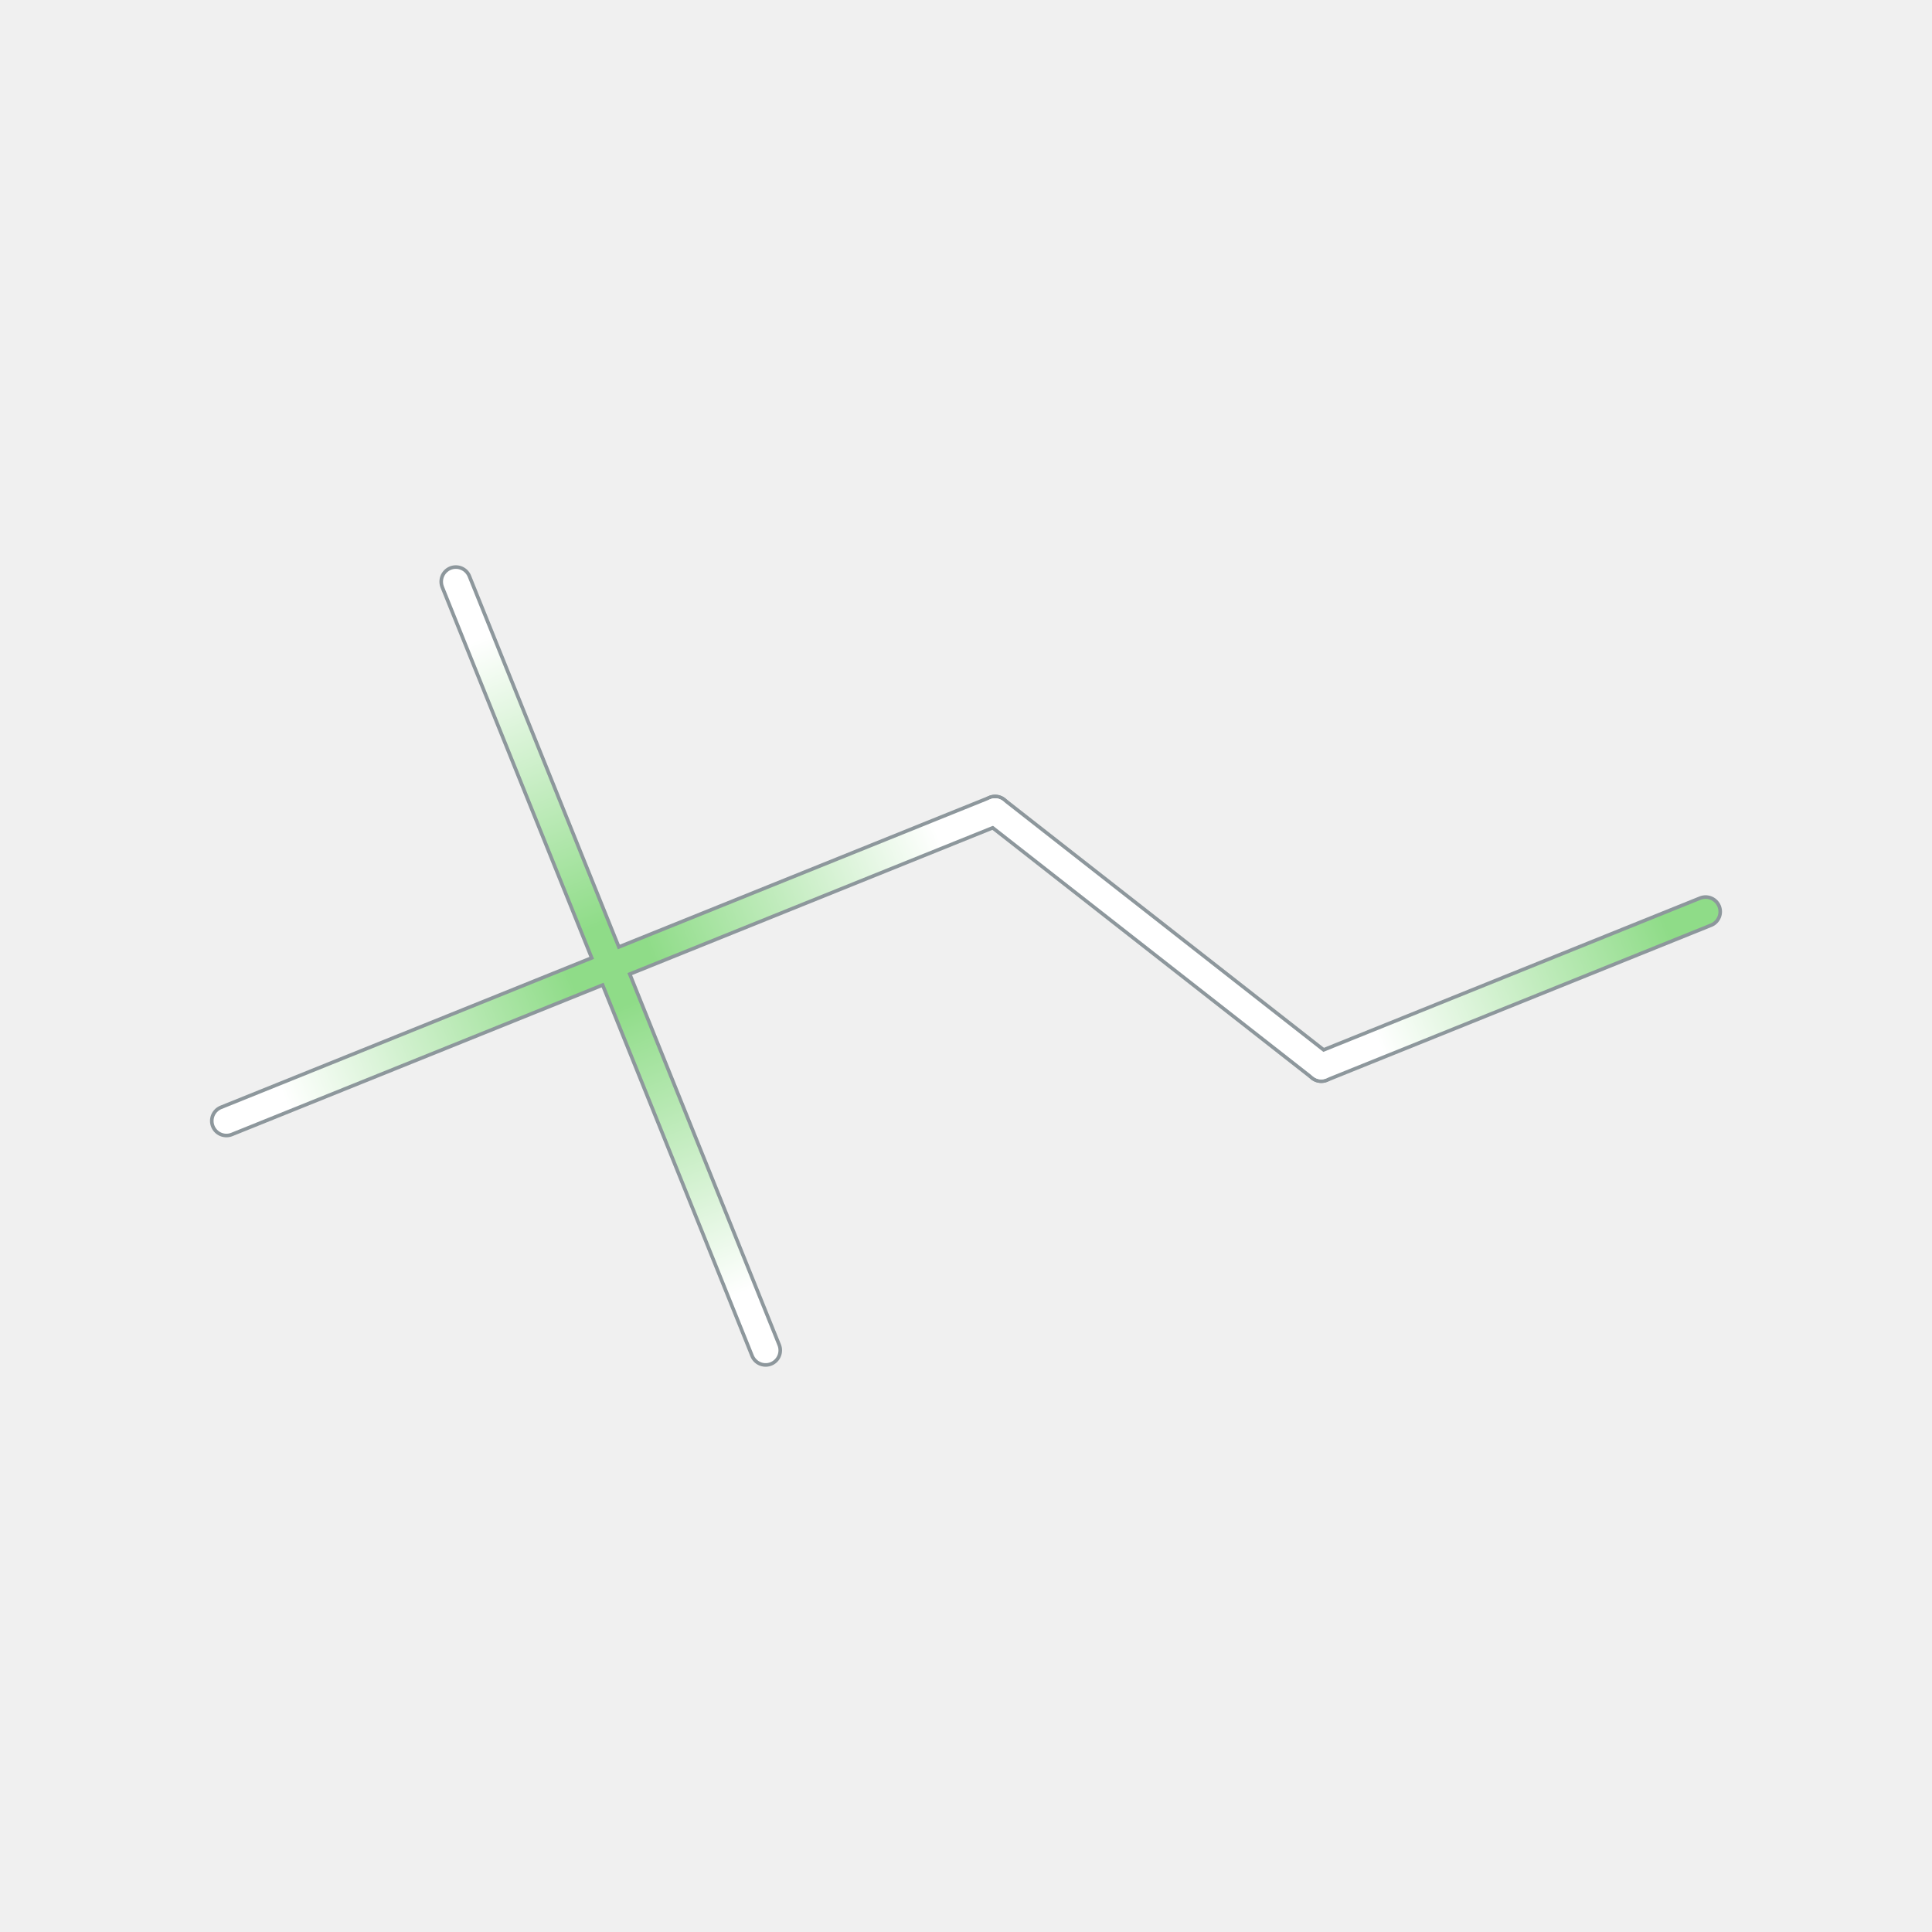
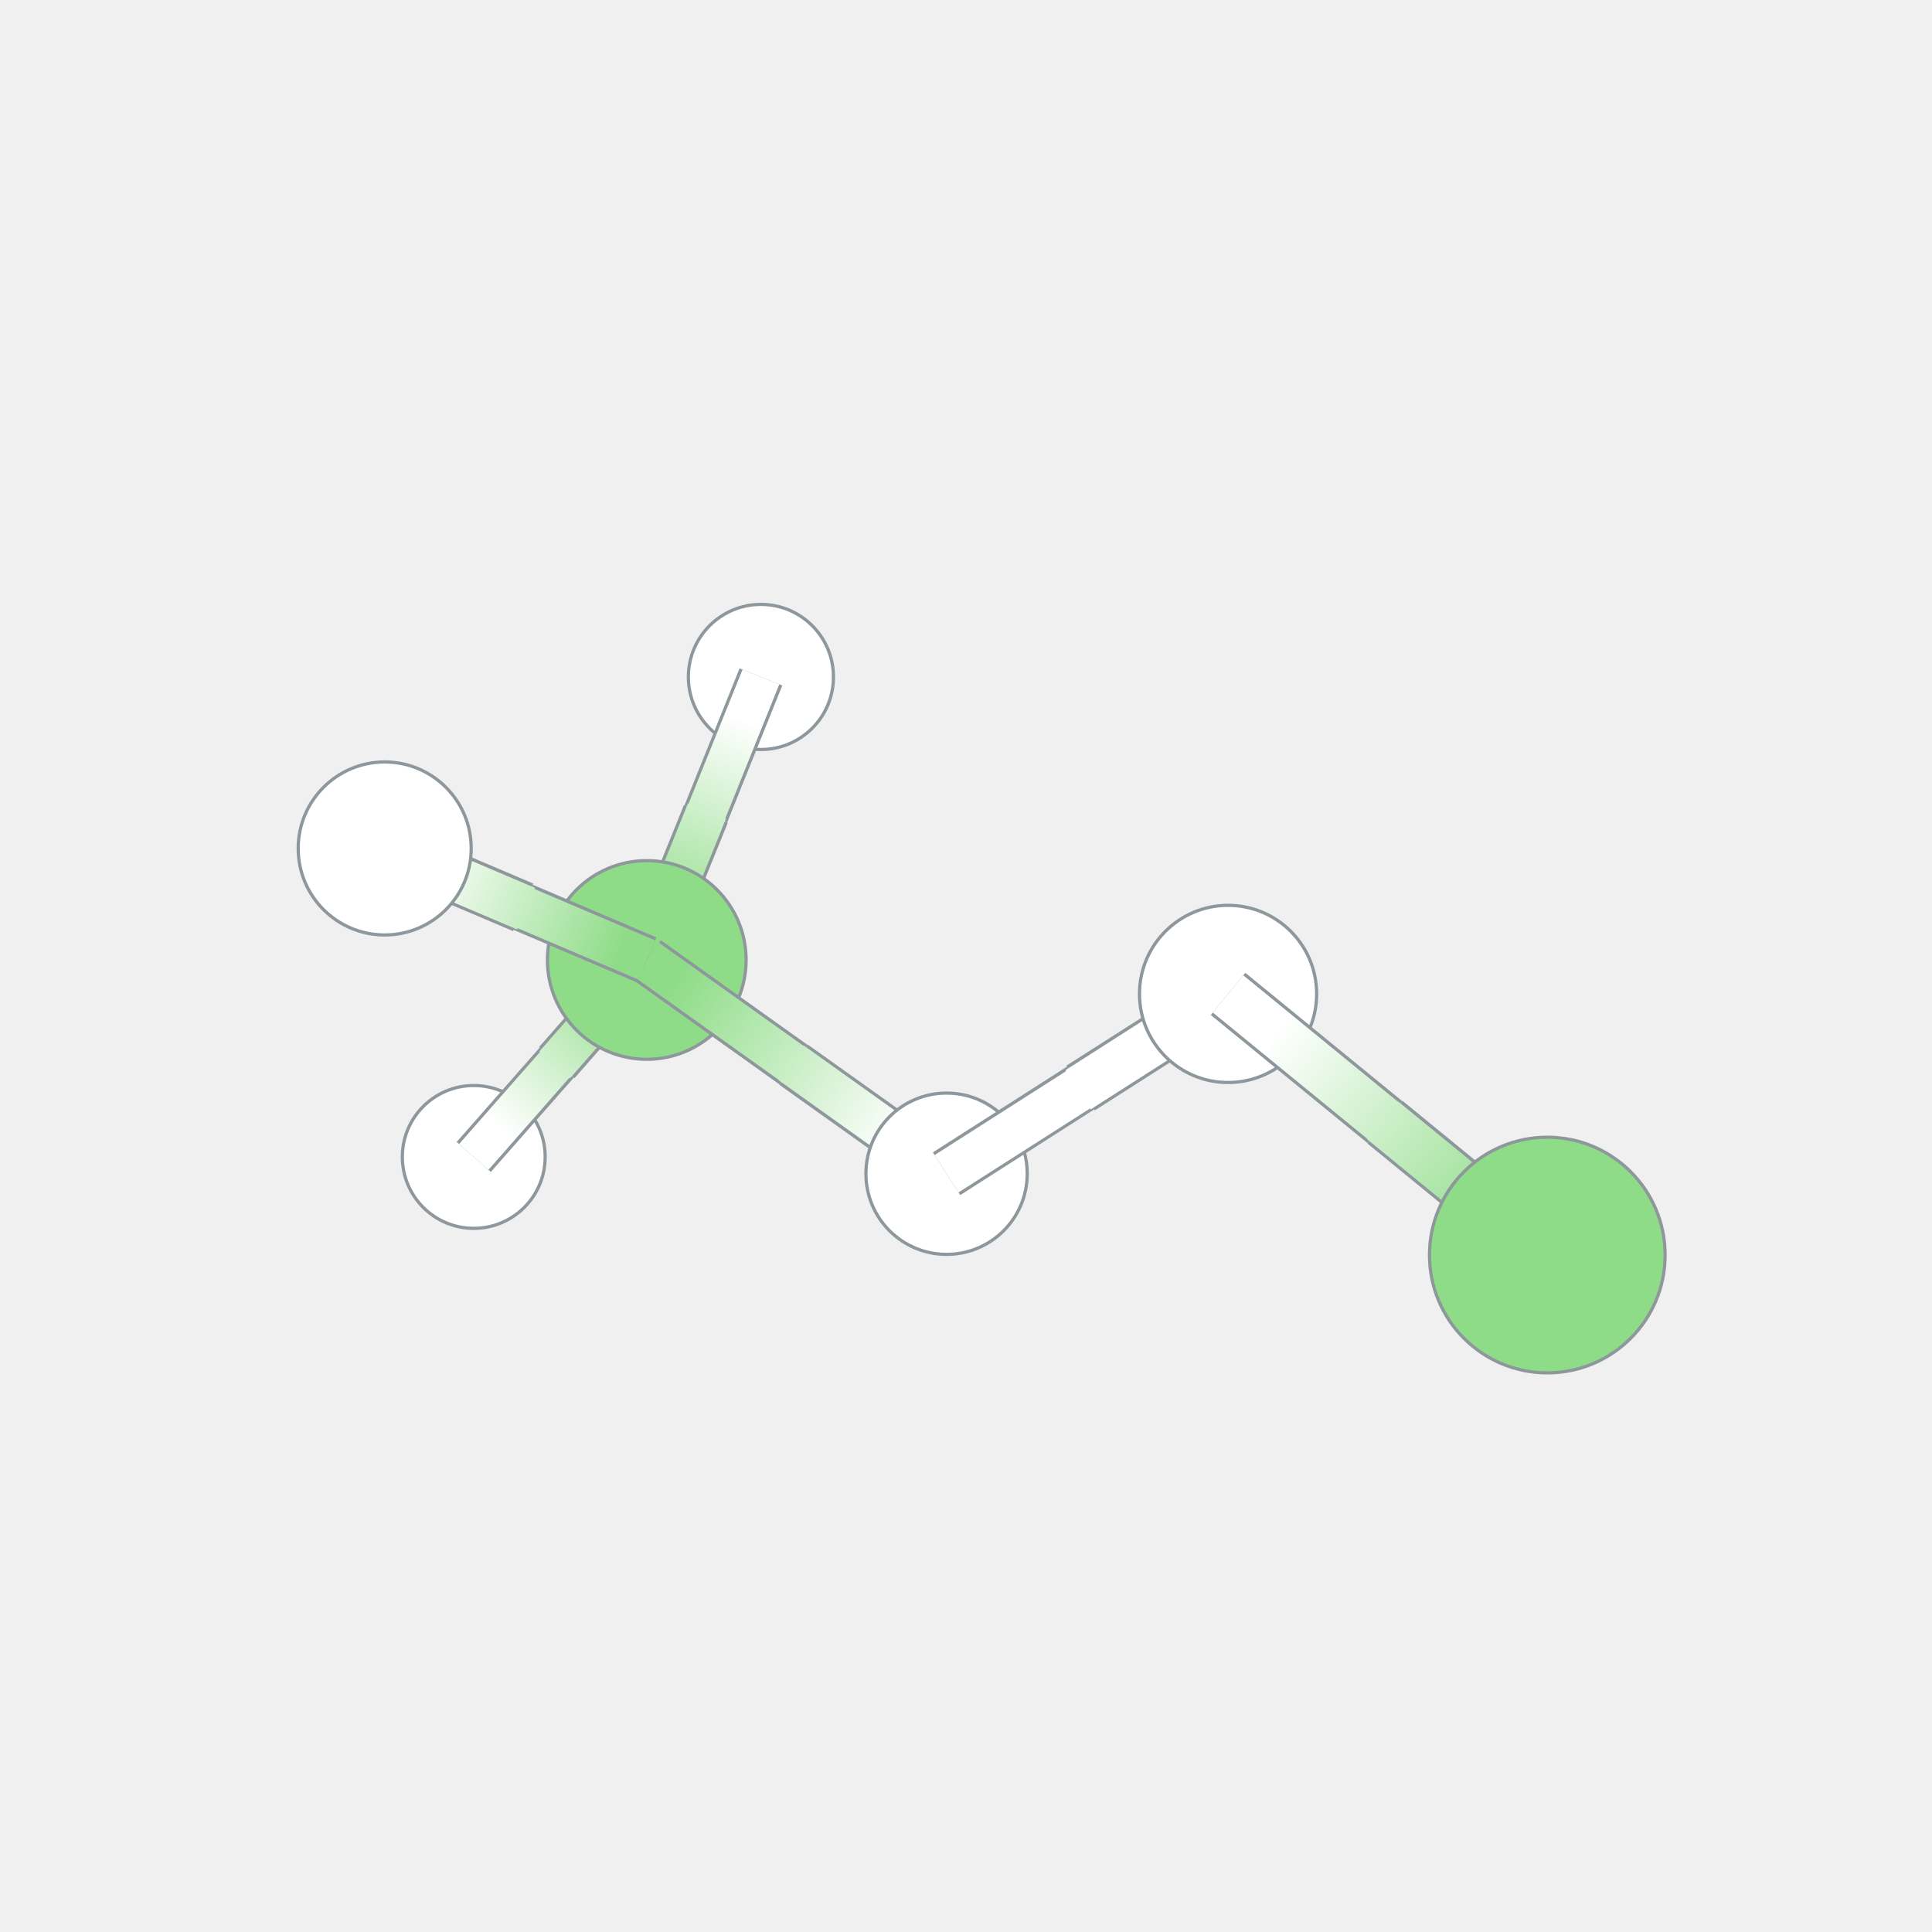
<svg xmlns="http://www.w3.org/2000/svg" viewBox="0 0 1024 1024" width="1024" height="1024">
  <defs>
-     <linearGradient id="b0" gradientUnits="userSpaceOnUse" x1="241.6" y1="308.3" x2="323.7" y2="512.0">
-       <stop offset="0" stop-color="#ffffff" />
+     <linearGradient id="g0" gradientUnits="userSpaceOnUse" x1="203.9" y1="449.7" x2="342.8" y2="508.8">
      <stop offset=".15" stop-color="#ffffff" />
      <stop offset=".9" stop-color="#8fdc88" />
-       <stop offset="1" stop-color="#8fdc88" />
    </linearGradient>
-     <linearGradient id="b1" gradientUnits="userSpaceOnUse" x1="323.7" y1="512.0" x2="405.8" y2="715.7">
-       <stop offset="0" stop-color="#8fdc88" />
-       <stop offset=".1" stop-color="#8fdc88" />
-       <stop offset=".85" stop-color="#ffffff" />
-       <stop offset="1" stop-color="#ffffff" />
-     </linearGradient>
-     <linearGradient id="b2" gradientUnits="userSpaceOnUse" x1="323.7" y1="512.0" x2="120.0" y2="594.1">
-       <stop offset="0" stop-color="#8fdc88" />
-       <stop offset=".1" stop-color="#8fdc88" />
-       <stop offset=".85" stop-color="#ffffff" />
-       <stop offset="1" stop-color="#ffffff" />
-     </linearGradient>
-     <linearGradient id="b3" gradientUnits="userSpaceOnUse" x1="323.7" y1="512.0" x2="527.4" y2="429.9">
-       <stop offset="0" stop-color="#8fdc88" />
-       <stop offset=".1" stop-color="#8fdc88" />
-       <stop offset=".85" stop-color="#ffffff" />
-       <stop offset="1" stop-color="#ffffff" />
-     </linearGradient>
-     <linearGradient id="b5" gradientUnits="userSpaceOnUse" x1="700.3" y1="565.3" x2="904.0" y2="483.2">
-       <stop offset="0" stop-color="#ffffff" />
+     <linearGradient id="g1" gradientUnits="userSpaceOnUse" x1="251.1" y1="613.2" x2="342.8" y2="508.8">
      <stop offset=".15" stop-color="#ffffff" />
      <stop offset=".9" stop-color="#8fdc88" />
-       <stop offset="1" stop-color="#8fdc88" />
+     </linearGradient>
+     <linearGradient id="g2" gradientUnits="userSpaceOnUse" x1="403.3" y1="358.8" x2="342.8" y2="508.8">
+       <stop offset=".15" stop-color="#ffffff" />
+       <stop offset=".9" stop-color="#8fdc88" />
+     </linearGradient>
+     <linearGradient id="g3" gradientUnits="userSpaceOnUse" x1="501.7" y1="622.1" x2="342.8" y2="508.8">
+       <stop offset=".15" stop-color="#ffffff" />
+       <stop offset=".9" stop-color="#8fdc88" />
+     </linearGradient>
+     <linearGradient id="g5" gradientUnits="userSpaceOnUse" x1="650.9" y1="526.8" x2="820.1" y2="665.2">
+       <stop offset=".15" stop-color="#ffffff" />
+       <stop offset=".9" stop-color="#8fdc88" />
    </linearGradient>
  </defs>
-   <line x1="241.6" y1="308.3" x2="323.7" y2="512.0" stroke="#8d979c" stroke-width="17.4" stroke-linecap="round" />
-   <line x1="323.7" y1="512.0" x2="405.8" y2="715.7" stroke="#8d979c" stroke-width="17.4" stroke-linecap="round" />
-   <line x1="323.7" y1="512.0" x2="120.0" y2="594.1" stroke="#8d979c" stroke-width="17.4" stroke-linecap="round" />
-   <line x1="323.7" y1="512.0" x2="527.4" y2="429.9" stroke="#8d979c" stroke-width="17.4" stroke-linecap="round" />
-   <line x1="527.4" y1="429.9" x2="700.3" y2="565.3" stroke="#8d979c" stroke-width="17.4" stroke-linecap="round" />
-   <line x1="700.3" y1="565.3" x2="904.0" y2="483.2" stroke="#8d979c" stroke-width="17.4" stroke-linecap="round" />
-   <line x1="527.4" y1="429.9" x2="700.3" y2="565.3" stroke="#ffffff" stroke-width="13.6" stroke-linecap="round" />
-   <line x1="241.6" y1="308.3" x2="323.7" y2="512.0" stroke="url(#b0)" stroke-width="13.6" stroke-linecap="round" />
-   <line x1="323.7" y1="512.0" x2="405.8" y2="715.7" stroke="url(#b1)" stroke-width="13.6" stroke-linecap="round" />
-   <line x1="323.7" y1="512.0" x2="120.0" y2="594.1" stroke="url(#b2)" stroke-width="13.6" stroke-linecap="round" />
-   <line x1="323.7" y1="512.0" x2="527.4" y2="429.9" stroke="url(#b3)" stroke-width="13.6" stroke-linecap="round" />
-   <line x1="700.3" y1="565.3" x2="904.0" y2="483.2" stroke="url(#b5)" stroke-width="13.6" stroke-linecap="round" />
+   <circle cx="251.1" cy="613.2" r="38.7" fill="#8d979c" />
+   <circle cx="251.1" cy="613.2" r="37.0" fill="#ffffff" />
+   <circle cx="403.3" cy="358.8" r="39.3" fill="#8d979c" />
+   <circle cx="403.3" cy="358.8" r="37.6" fill="#ffffff" />
+   <line x1="251.1" y1="613.2" x2="295.1" y2="563.2" stroke="#8d979c" stroke-width="24.1" stroke-linecap="butt" />
+   <line x1="251.1" y1="613.2" x2="296.1" y2="562.0" stroke="url(#g1)" stroke-width="20.7" stroke-linecap="butt" />
+   <line x1="403.3" y1="358.8" x2="374.1" y2="431.4" stroke="#8d979c" stroke-width="24.4" stroke-linecap="butt" />
+   <line x1="403.3" y1="358.8" x2="373.5" y2="432.8" stroke="url(#g2)" stroke-width="21.0" stroke-linecap="butt" />
+   <line x1="342.8" y1="508.8" x2="295.1" y2="563.2" stroke="#8d979c" stroke-width="25.0" stroke-linecap="butt" />
+   <line x1="342.8" y1="508.8" x2="294.0" y2="564.4" stroke="url(#g1)" stroke-width="21.6" stroke-linecap="butt" />
+   <line x1="342.8" y1="508.8" x2="374.1" y2="431.4" stroke="#8d979c" stroke-width="25.1" stroke-linecap="butt" />
+   <line x1="342.8" y1="508.8" x2="374.7" y2="429.9" stroke="url(#g2)" stroke-width="21.7" stroke-linecap="butt" />
+   <circle cx="342.8" cy="508.8" r="53.5" fill="#8d979c" />
+   <circle cx="342.8" cy="508.8" r="51.8" fill="#8fdc88" />
+   <line x1="342.8" y1="508.8" x2="420.6" y2="564.3" stroke="#8d979c" stroke-width="25.7" stroke-linecap="butt" />
+   <line x1="342.8" y1="508.8" x2="421.9" y2="565.2" stroke="url(#g3)" stroke-width="22.3" stroke-linecap="butt" />
+   <line x1="342.8" y1="508.8" x2="277.3" y2="480.9" stroke="#8d979c" stroke-width="26.0" stroke-linecap="butt" />
+   <line x1="342.8" y1="508.8" x2="275.8" y2="480.3" stroke="url(#g0)" stroke-width="22.6" stroke-linecap="butt" />
+   <line x1="501.7" y1="622.1" x2="420.6" y2="564.3" stroke="#8d979c" stroke-width="26.1" stroke-linecap="butt" />
+   <line x1="501.7" y1="622.1" x2="419.3" y2="563.3" stroke="url(#g3)" stroke-width="22.7" stroke-linecap="butt" />
+   <circle cx="501.7" cy="622.1" r="43.6" fill="#8d979c" />
+   <circle cx="501.7" cy="622.1" r="41.9" fill="#ffffff" />
+   <line x1="501.7" y1="622.1" x2="572.7" y2="576.7" stroke="#8d979c" stroke-width="26.9" stroke-linecap="butt" />
+   <line x1="501.7" y1="622.1" x2="574.1" y2="575.9" stroke="#ffffff" stroke-width="23.5" stroke-linecap="butt" />
+   <line x1="203.9" y1="449.7" x2="277.3" y2="480.9" stroke="#8d979c" stroke-width="27.4" stroke-linecap="butt" />
+   <line x1="203.9" y1="449.7" x2="278.8" y2="481.6" stroke="url(#g0)" stroke-width="24.0" stroke-linecap="butt" />
+   <line x1="650.9" y1="526.8" x2="572.7" y2="576.7" stroke="#8d979c" stroke-width="28.1" stroke-linecap="butt" />
+   <line x1="650.9" y1="526.8" x2="571.4" y2="577.6" stroke="#ffffff" stroke-width="24.7" stroke-linecap="butt" />
+   <circle cx="203.9" cy="449.7" r="46.7" fill="#8d979c" />
+   <circle cx="203.9" cy="449.7" r="45.0" fill="#ffffff" />
+   <circle cx="650.9" cy="526.8" r="47.8" fill="#8d979c" />
+   <circle cx="650.9" cy="526.8" r="46.1" fill="#ffffff" />
+   <line x1="650.9" y1="526.8" x2="734.1" y2="594.8" stroke="#8d979c" stroke-width="28.9" stroke-linecap="butt" />
+   <line x1="650.9" y1="526.8" x2="735.3" y2="595.8" stroke="url(#g5)" stroke-width="25.5" stroke-linecap="butt" />
+   <line x1="820.1" y1="665.2" x2="734.1" y2="594.8" stroke="#8d979c" stroke-width="29.3" stroke-linecap="butt" />
+   <line x1="820.1" y1="665.2" x2="732.8" y2="593.8" stroke="url(#g5)" stroke-width="25.9" stroke-linecap="butt" />
+   <circle cx="820.1" cy="665.2" r="63.3" fill="#8d979c" />
+   <circle cx="820.1" cy="665.2" r="61.6" fill="#8fdc88" />
</svg>
